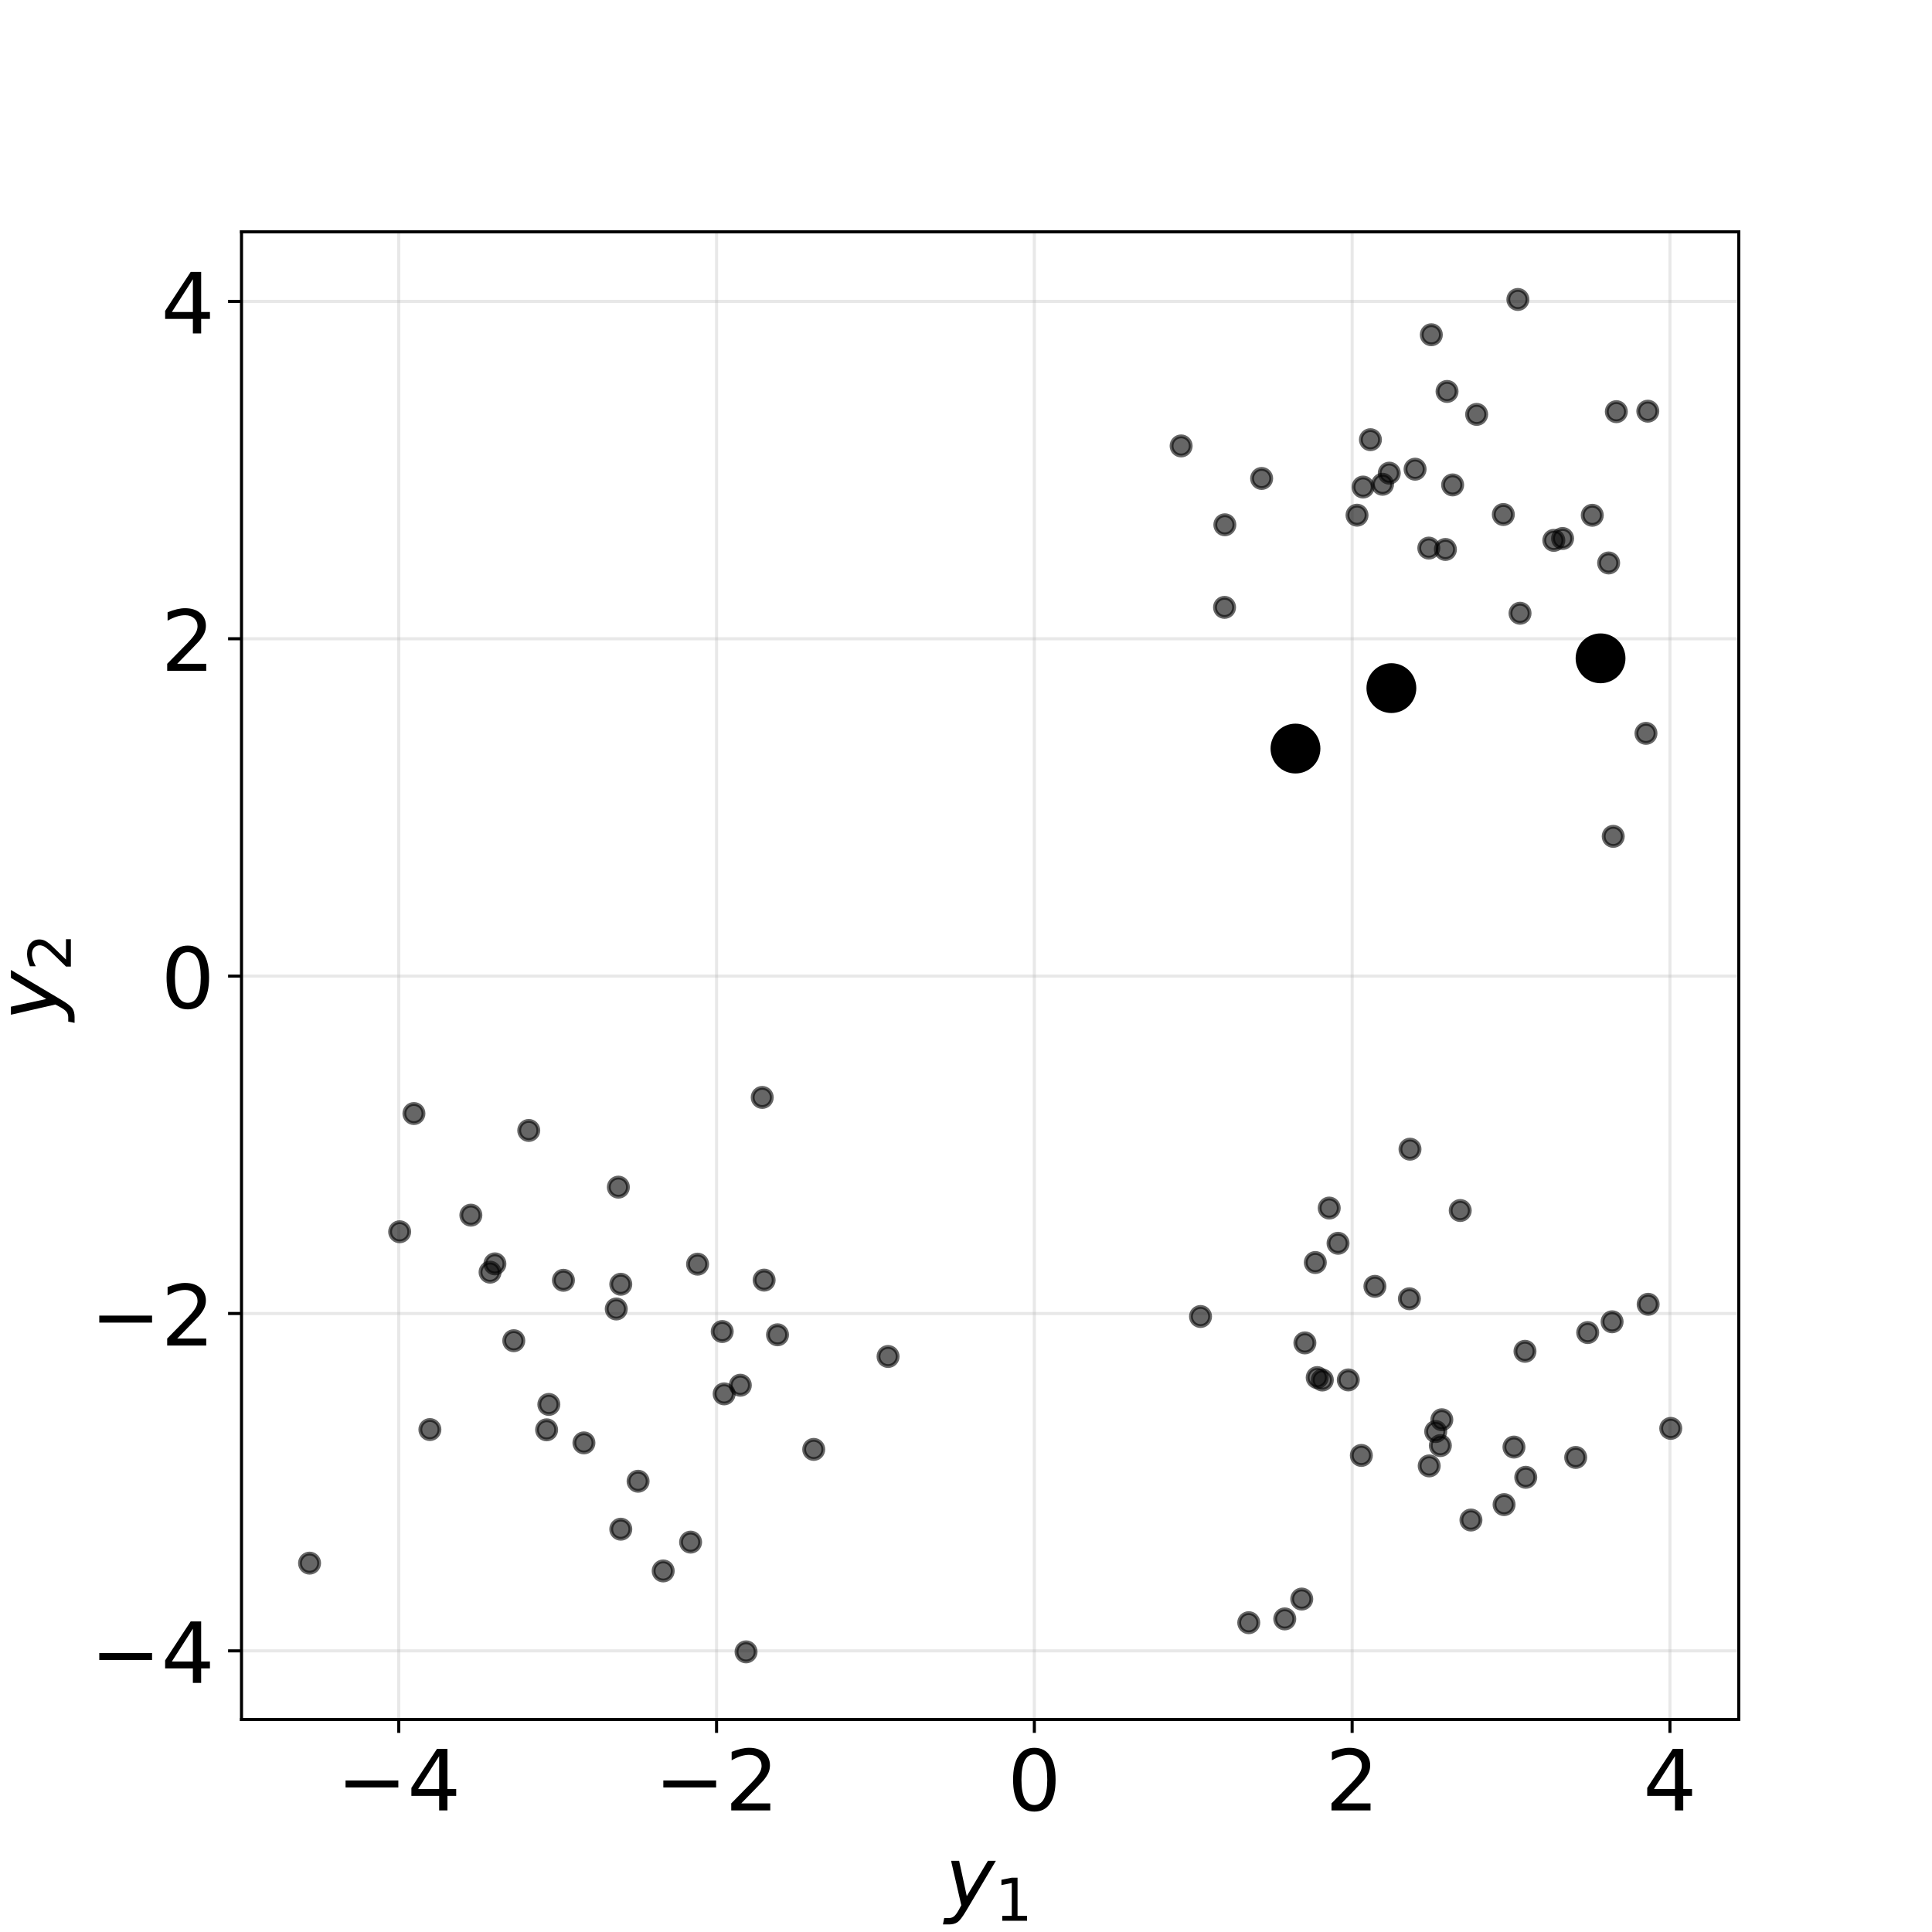
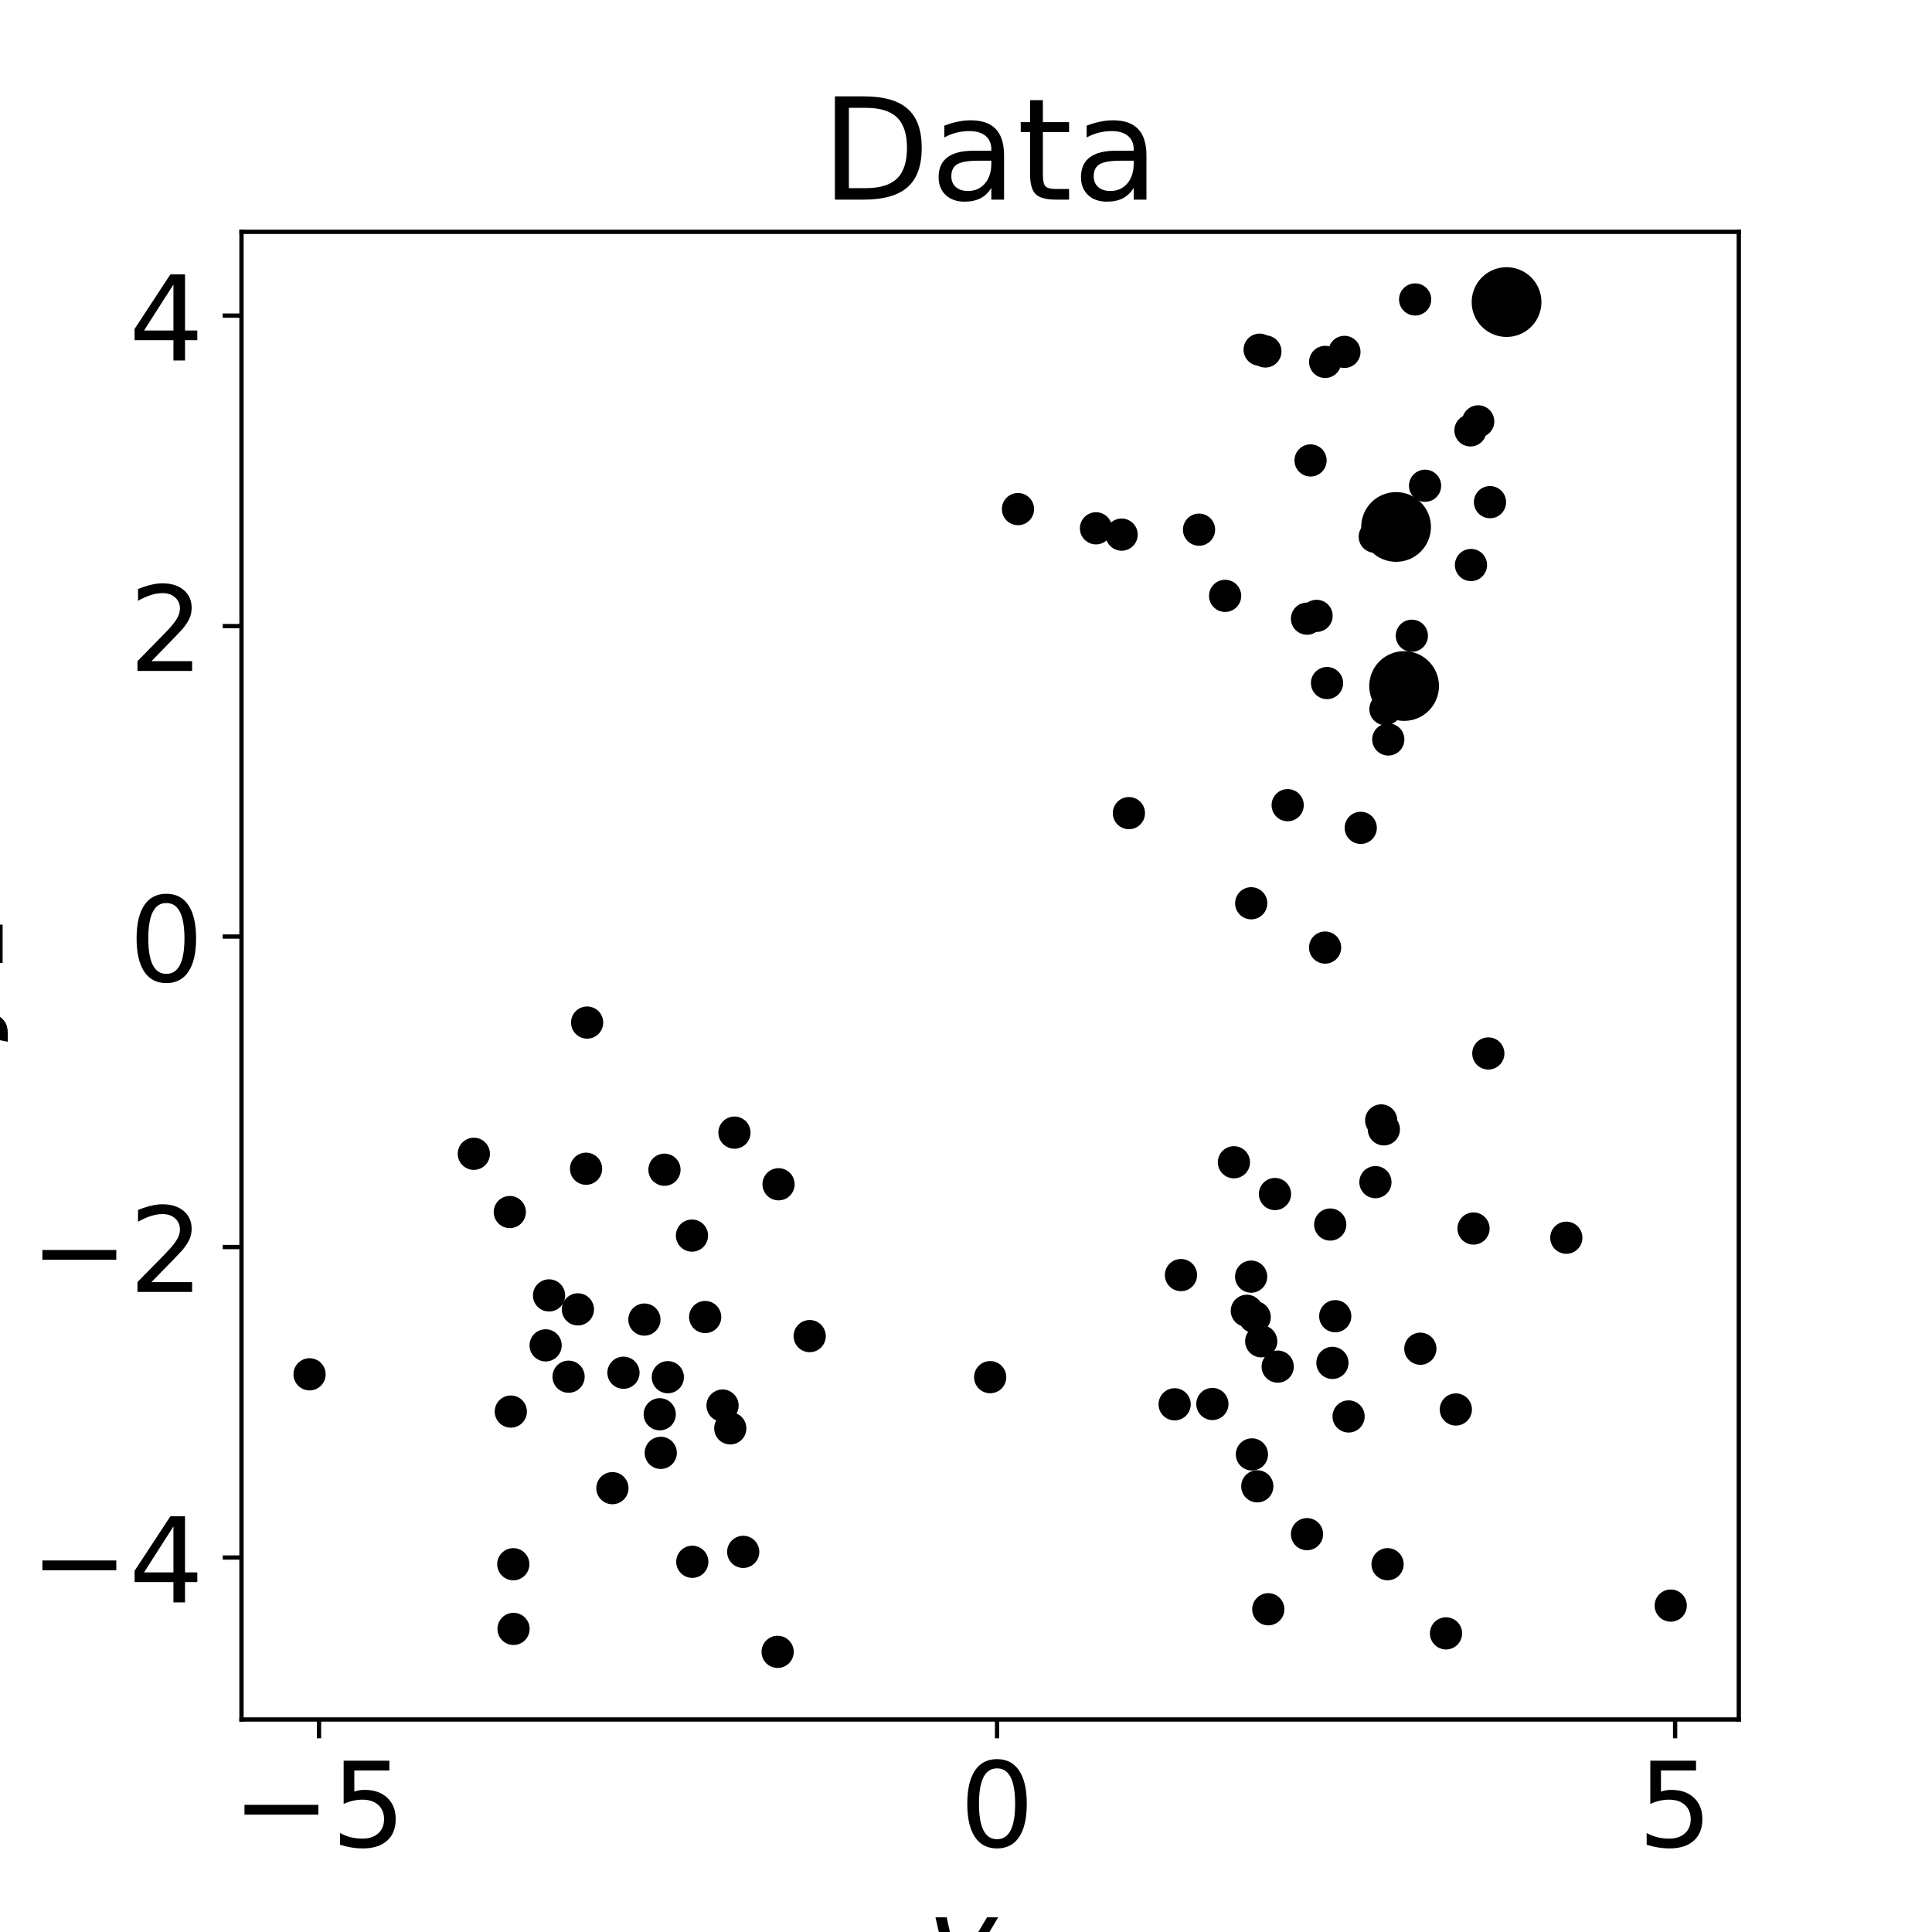
- <svg xmlns="http://www.w3.org/2000/svg" xmlns:xlink="http://www.w3.org/1999/xlink" width="504pt" height="504pt" viewBox="0 0 504 504" version="1.1">
+ <svg xmlns="http://www.w3.org/2000/svg" xmlns:xlink="http://www.w3.org/1999/xlink" width="360pt" height="360pt" viewBox="0 0 360 360" version="1.1">
  <defs>
    <style type="text/css">*{stroke-linejoin: round; stroke-linecap: butt}</style>
  </defs>
  <g id="figure_1">
    <g id="patch_1">
-       <path d="M 0 504  L 504 504  L 504 0  L 0 0  L 0 504  z " style="fill: none" />
+       <path d="M 0 360  L 360 360  L 360 0  L 0 0  L 0 360  z " style="fill: none" />
    </g>
    <g id="axes_1">
      <g id="patch_2">
-         <path d="M 63 448.56  L 453.6 448.56  L 453.6 60.48  L 63 60.48  L 63 448.56  z " style="fill: none" />
+         <path d="M 45 320.4  L 324 320.4  L 324 43.2  L 45 43.2  L 45 320.4  z " style="fill: none" />
      </g>
      <g id="matplotlib.axis_1">
        <g id="xtick_1">
          <g id="line2d_1">
-             <path d="M 104.029 448.56  L 104.029 60.48  " clip-path="url(#p94ee83d162)" style="fill: none; stroke: #b0b0b0; stroke-opacity: 0.3; stroke-width: 0.8; stroke-linecap: square" />
-           </g>
+             <defs>
+               <path id="m097ae4e6f0" d="M 0 0  L 0 3.5  " style="stroke: #000000; stroke-width: 0.8" />
+             </defs>
+             <g>
+               <use xlink:href="#m097ae4e6f0" x="59.441" y="320.4" style="stroke: #000000; stroke-width: 0.8" />
+             </g>
+           </g>
+           <g id="text_1">
+             <g transform="translate(43.22472 344.1166) scale(0.22 -0.22)">
+               <defs>
+                 <path id="DejaVuSans-2212" d="M 678 2272  L 4684 2272  L 4684 1741  L 678 1741  L 678 2272  z " transform="scale(0.015625)" />
+                 <path id="DejaVuSans-35" d="M 691 4666  L 3169 4666  L 3169 4134  L 1269 4134  L 1269 2991  Q 1406 3038 1543 3061  Q 1681 3084 1819 3084  Q 2600 3084 3056 2656  Q 3513 2228 3513 1497  Q 3513 744 3044 326  Q 2575 -91 1722 -91  Q 1428 -91 1123 -41  Q 819 9 494 109  L 494 744  Q 775 591 1075 516  Q 1375 441 1709 441  Q 2250 441 2565 725  Q 2881 1009 2881 1497  Q 2881 1984 2565 2268  Q 2250 2553 1709 2553  Q 1456 2553 1204 2497  Q 953 2441 691 2322  L 691 4666  z " transform="scale(0.015625)" />
+               </defs>
+               <use xlink:href="#DejaVuSans-2212" />
+               <use xlink:href="#DejaVuSans-35" x="83.789" />
+             </g>
+           </g>
+         </g>
+         <g id="xtick_2">
          <g id="line2d_2">
-             <defs>
-               <path id="m63ca0c99e8" d="M 0 0  L 0 3.5  " style="stroke: #000000; stroke-width: 0.8" />
-             </defs>
-             <g>
-               <use xlink:href="#m63ca0c99e8" x="104.029" y="448.56" style="stroke: #000000; stroke-width: 0.8" />
-             </g>
-           </g>
-           <g id="text_1">
-             <g transform="translate(87.81212 472.2766) scale(0.22 -0.22)">
-               <defs>
-                 <path id="DejaVuSans-2212" d="M 678 2272  L 4684 2272  L 4684 1741  L 678 1741  L 678 2272  z " transform="scale(0.015625)" />
-                 <path id="DejaVuSans-34" d="M 2419 4116  L 825 1625  L 2419 1625  L 2419 4116  z M 2253 4666  L 3047 4666  L 3047 1625  L 3713 1625  L 3713 1100  L 3047 1100  L 3047 0  L 2419 0  L 2419 1100  L 313 1100  L 313 1709  L 2253 4666  z " transform="scale(0.015625)" />
-               </defs>
-               <use xlink:href="#DejaVuSans-2212" />
-               <use xlink:href="#DejaVuSans-34" transform="translate(83.78906 0)" />
-             </g>
-           </g>
-         </g>
-         <g id="xtick_2">
+             <g>
+               <use xlink:href="#m097ae4e6f0" x="185.788" y="320.4" style="stroke: #000000; stroke-width: 0.8" />
+             </g>
+           </g>
+           <g id="text_2">
+             <g transform="translate(178.789 344.1166) scale(0.22 -0.22)">
+               <defs>
+                 <path id="DejaVuSans-30" d="M 2034 4250  Q 1547 4250 1301 3770  Q 1056 3291 1056 2328  Q 1056 1369 1301 889  Q 1547 409 2034 409  Q 2525 409 2770 889  Q 3016 1369 3016 2328  Q 3016 3291 2770 3770  Q 2525 4250 2034 4250  z M 2034 4750  Q 2819 4750 3233 4129  Q 3647 3509 3647 2328  Q 3647 1150 3233 529  Q 2819 -91 2034 -91  Q 1250 -91 836 529  Q 422 1150 422 2328  Q 422 3509 836 4129  Q 1250 4750 2034 4750  z " transform="scale(0.015625)" />
+               </defs>
+               <use xlink:href="#DejaVuSans-30" />
+             </g>
+           </g>
+         </g>
+         <g id="xtick_3">
          <g id="line2d_3">
-             <path d="M 186.93 448.56  L 186.93 60.48  " clip-path="url(#p94ee83d162)" style="fill: none; stroke: #b0b0b0; stroke-opacity: 0.3; stroke-width: 0.8; stroke-linecap: square" />
-           </g>
-           <g id="line2d_4">
-             <g>
-               <use xlink:href="#m63ca0c99e8" x="186.93" y="448.56" style="stroke: #000000; stroke-width: 0.8" />
-             </g>
-           </g>
-           <g id="text_2">
-             <g transform="translate(170.7134 472.2766) scale(0.22 -0.22)">
-               <defs>
-                 <path id="DejaVuSans-32" d="M 1228 531  L 3431 531  L 3431 0  L 469 0  L 469 531  Q 828 903 1448 1529  Q 2069 2156 2228 2338  Q 2531 2678 2651 2914  Q 2772 3150 2772 3378  Q 2772 3750 2511 3984  Q 2250 4219 1831 4219  Q 1534 4219 1204 4116  Q 875 4013 500 3803  L 500 4441  Q 881 4594 1212 4672  Q 1544 4750 1819 4750  Q 2544 4750 2975 4387  Q 3406 4025 3406 3419  Q 3406 3131 3298 2873  Q 3191 2616 2906 2266  Q 2828 2175 2409 1742  Q 1991 1309 1228 531  z " transform="scale(0.015625)" />
-               </defs>
-               <use xlink:href="#DejaVuSans-2212" />
-               <use xlink:href="#DejaVuSans-32" transform="translate(83.78906 0)" />
-             </g>
-           </g>
-         </g>
-         <g id="xtick_3">
-           <g id="line2d_5">
-             <path d="M 269.831 448.56  L 269.831 60.48  " clip-path="url(#p94ee83d162)" style="fill: none; stroke: #b0b0b0; stroke-opacity: 0.3; stroke-width: 0.8; stroke-linecap: square" />
-           </g>
-           <g id="line2d_6">
-             <g>
-               <use xlink:href="#m63ca0c99e8" x="269.831" y="448.56" style="stroke: #000000; stroke-width: 0.8" />
+             <g>
+               <use xlink:href="#m097ae4e6f0" x="312.134" y="320.4" style="stroke: #000000; stroke-width: 0.8" />
            </g>
          </g>
          <g id="text_3">
-             <g transform="translate(262.8323 472.2766) scale(0.22 -0.22)">
-               <defs>
-                 <path id="DejaVuSans-30" d="M 2034 4250  Q 1547 4250 1301 3770  Q 1056 3291 1056 2328  Q 1056 1369 1301 889  Q 1547 409 2034 409  Q 2525 409 2770 889  Q 3016 1369 3016 2328  Q 3016 3291 2770 3770  Q 2525 4250 2034 4250  z M 2034 4750  Q 2819 4750 3233 4129  Q 3647 3509 3647 2328  Q 3647 1150 3233 529  Q 2819 -91 2034 -91  Q 1250 -91 836 529  Q 422 1150 422 2328  Q 422 3509 836 4129  Q 1250 4750 2034 4750  z " transform="scale(0.015625)" />
-               </defs>
-               <use xlink:href="#DejaVuSans-30" />
-             </g>
-           </g>
-         </g>
-         <g id="xtick_4">
-           <g id="line2d_7">
-             <path d="M 352.732 448.56  L 352.732 60.48  " clip-path="url(#p94ee83d162)" style="fill: none; stroke: #b0b0b0; stroke-opacity: 0.3; stroke-width: 0.8; stroke-linecap: square" />
-           </g>
-           <g id="line2d_8">
-             <g>
-               <use xlink:href="#m63ca0c99e8" x="352.732" y="448.56" style="stroke: #000000; stroke-width: 0.8" />
-             </g>
-           </g>
-           <g id="text_4">
-             <g transform="translate(345.7335 472.2766) scale(0.22 -0.22)">
-               <use xlink:href="#DejaVuSans-32" />
-             </g>
-           </g>
-         </g>
-         <g id="xtick_5">
-           <g id="line2d_9">
-             <path d="M 435.633 448.56  L 435.633 60.48  " clip-path="url(#p94ee83d162)" style="fill: none; stroke: #b0b0b0; stroke-opacity: 0.3; stroke-width: 0.8; stroke-linecap: square" />
-           </g>
-           <g id="line2d_10">
-             <g>
-               <use xlink:href="#m63ca0c99e8" x="435.633" y="448.56" style="stroke: #000000; stroke-width: 0.8" />
-             </g>
-           </g>
-           <g id="text_5">
-             <g transform="translate(428.6347 472.2766) scale(0.22 -0.22)">
-               <use xlink:href="#DejaVuSans-34" />
-             </g>
-           </g>
-         </g>
-         <g id="text_6">
-           <g transform="translate(246.53 497.5238) scale(0.22 -0.22)">
+             <g transform="translate(305.1356 344.1166) scale(0.22 -0.22)">
+               <use xlink:href="#DejaVuSans-35" />
+             </g>
+           </g>
+         </g>
+         <g id="text_4">
+           <g transform="translate(172.73 369.3637) scale(0.22 -0.22)">
            <defs>
              <path id="DejaVuSans-Oblique-79" d="M 1588 -325  Q 1188 -997 936 -1164  Q 684 -1331 294 -1331  L -159 -1331  L -63 -850  L 269 -850  Q 509 -850 678 -719  Q 847 -588 1056 -206  L 1234 128  L 459 3500  L 1069 3500  L 1650 819  L 3256 3500  L 3859 3500  L 1588 -325  z " transform="scale(0.015625)" />
              <path id="DejaVuSans-31" d="M 794 531  L 1825 531  L 1825 4091  L 703 3866  L 703 4441  L 1819 4666  L 2450 4666  L 2450 531  L 3481 531  L 3481 0  L 794 0  L 794 531  z " transform="scale(0.015625)" />
            </defs>
            <use xlink:href="#DejaVuSans-Oblique-79" transform="translate(0 0.3125)" />
            <use xlink:href="#DejaVuSans-31" transform="translate(59.17969 -16.09375) scale(0.7)" />
          </g>
        </g>
      </g>
      <g id="matplotlib.axis_2">
        <g id="ytick_1">
-           <g id="line2d_11">
-             <path d="M 63 430.661  L 453.6 430.661  " clip-path="url(#p94ee83d162)" style="fill: none; stroke: #b0b0b0; stroke-opacity: 0.3; stroke-width: 0.8; stroke-linecap: square" />
-           </g>
-           <g id="line2d_12">
+           <g id="line2d_4">
            <defs>
-               <path id="mc7faf98344" d="M 0 0  L -3.5 0  " style="stroke: #000000; stroke-width: 0.8" />
+               <path id="mdef90d64df" d="M 0 0  L -3.5 0  " style="stroke: #000000; stroke-width: 0.8" />
            </defs>
            <g>
-               <use xlink:href="#mc7faf98344" x="63" y="430.661" style="stroke: #000000; stroke-width: 0.8" />
+               <use xlink:href="#mdef90d64df" x="45" y="290.222" style="stroke: #000000; stroke-width: 0.8" />
+             </g>
+           </g>
+           <g id="text_5">
+             <g transform="translate(5.567188 298.5804) scale(0.22 -0.22)">
+               <defs>
+                 <path id="DejaVuSans-34" d="M 2419 4116  L 825 1625  L 2419 1625  L 2419 4116  z M 2253 4666  L 3047 4666  L 3047 1625  L 3713 1625  L 3713 1100  L 3047 1100  L 3047 0  L 2419 0  L 2419 1100  L 313 1100  L 313 1709  L 2253 4666  z " transform="scale(0.015625)" />
+               </defs>
+               <use xlink:href="#DejaVuSans-2212" />
+               <use xlink:href="#DejaVuSans-34" x="83.789" />
+             </g>
+           </g>
+         </g>
+         <g id="ytick_2">
+           <g id="line2d_5">
+             <g>
+               <use xlink:href="#mdef90d64df" x="45" y="232.369" style="stroke: #000000; stroke-width: 0.8" />
+             </g>
+           </g>
+           <g id="text_6">
+             <g transform="translate(5.567188 240.727) scale(0.22 -0.22)">
+               <defs>
+                 <path id="DejaVuSans-32" d="M 1228 531  L 3431 531  L 3431 0  L 469 0  L 469 531  Q 828 903 1448 1529  Q 2069 2156 2228 2338  Q 2531 2678 2651 2914  Q 2772 3150 2772 3378  Q 2772 3750 2511 3984  Q 2250 4219 1831 4219  Q 1534 4219 1204 4116  Q 875 4013 500 3803  L 500 4441  Q 881 4594 1212 4672  Q 1544 4750 1819 4750  Q 2544 4750 2975 4387  Q 3406 4025 3406 3419  Q 3406 3131 3298 2873  Q 3191 2616 2906 2266  Q 2828 2175 2409 1742  Q 1991 1309 1228 531  z " transform="scale(0.015625)" />
+               </defs>
+               <use xlink:href="#DejaVuSans-2212" />
+               <use xlink:href="#DejaVuSans-32" x="83.789" />
+             </g>
+           </g>
+         </g>
+         <g id="ytick_3">
+           <g id="line2d_6">
+             <g>
+               <use xlink:href="#mdef90d64df" x="45" y="174.515" style="stroke: #000000; stroke-width: 0.8" />
            </g>
          </g>
          <g id="text_7">
-             <g transform="translate(23.56719 439.0195) scale(0.22 -0.22)">
-               <use xlink:href="#DejaVuSans-2212" />
-               <use xlink:href="#DejaVuSans-34" transform="translate(83.78906 0)" />
-             </g>
-           </g>
-         </g>
-         <g id="ytick_2">
-           <g id="line2d_13">
-             <path d="M 63 342.652  L 453.6 342.652  " clip-path="url(#p94ee83d162)" style="fill: none; stroke: #b0b0b0; stroke-opacity: 0.3; stroke-width: 0.8; stroke-linecap: square" />
-           </g>
-           <g id="line2d_14">
-             <g>
-               <use xlink:href="#mc7faf98344" x="63" y="342.652" style="stroke: #000000; stroke-width: 0.8" />
+             <g transform="translate(24.0025 182.8737) scale(0.22 -0.22)">
+               <use xlink:href="#DejaVuSans-30" />
+             </g>
+           </g>
+         </g>
+         <g id="ytick_4">
+           <g id="line2d_7">
+             <g>
+               <use xlink:href="#mdef90d64df" x="45" y="116.662" style="stroke: #000000; stroke-width: 0.8" />
            </g>
          </g>
          <g id="text_8">
-             <g transform="translate(23.56719 351.0098) scale(0.22 -0.22)">
-               <use xlink:href="#DejaVuSans-2212" />
-               <use xlink:href="#DejaVuSans-32" transform="translate(83.78906 0)" />
-             </g>
-           </g>
-         </g>
-         <g id="ytick_3">
-           <g id="line2d_15">
-             <path d="M 63 254.642  L 453.6 254.642  " clip-path="url(#p94ee83d162)" style="fill: none; stroke: #b0b0b0; stroke-opacity: 0.3; stroke-width: 0.8; stroke-linecap: square" />
-           </g>
-           <g id="line2d_16">
-             <g>
-               <use xlink:href="#mc7faf98344" x="63" y="254.642" style="stroke: #000000; stroke-width: 0.8" />
+             <g transform="translate(24.0025 125.0204) scale(0.22 -0.22)">
+               <use xlink:href="#DejaVuSans-32" />
+             </g>
+           </g>
+         </g>
+         <g id="ytick_5">
+           <g id="line2d_8">
+             <g>
+               <use xlink:href="#mdef90d64df" x="45" y="58.809" style="stroke: #000000; stroke-width: 0.8" />
            </g>
          </g>
          <g id="text_9">
-             <g transform="translate(42.0025 263.0001) scale(0.22 -0.22)">
-               <use xlink:href="#DejaVuSans-30" />
-             </g>
-           </g>
-         </g>
-         <g id="ytick_4">
-           <g id="line2d_17">
-             <path d="M 63 166.632  L 453.6 166.632  " clip-path="url(#p94ee83d162)" style="fill: none; stroke: #b0b0b0; stroke-opacity: 0.3; stroke-width: 0.8; stroke-linecap: square" />
-           </g>
-           <g id="line2d_18">
-             <g>
-               <use xlink:href="#mc7faf98344" x="63" y="166.632" style="stroke: #000000; stroke-width: 0.8" />
-             </g>
-           </g>
-           <g id="text_10">
-             <g transform="translate(42.0025 174.9904) scale(0.22 -0.22)">
-               <use xlink:href="#DejaVuSans-32" />
-             </g>
-           </g>
-         </g>
-         <g id="ytick_5">
-           <g id="line2d_19">
-             <path d="M 63 78.622  L 453.6 78.622  " clip-path="url(#p94ee83d162)" style="fill: none; stroke: #b0b0b0; stroke-opacity: 0.3; stroke-width: 0.8; stroke-linecap: square" />
-           </g>
-           <g id="line2d_20">
-             <g>
-               <use xlink:href="#mc7faf98344" x="63" y="78.622" style="stroke: #000000; stroke-width: 0.8" />
-             </g>
-           </g>
-           <g id="text_11">
-             <g transform="translate(42.0025 86.98074) scale(0.22 -0.22)">
+             <g transform="translate(24.0025 67.16709) scale(0.22 -0.22)">
              <use xlink:href="#DejaVuSans-34" />
            </g>
          </g>
        </g>
-         <g id="text_12">
-           <g transform="translate(14.94719 266.29) rotate(-90) scale(0.22 -0.22)">
+         <g id="text_10">
+           <g transform="translate(-3.052812 193.57) rotate(-90) scale(0.22 -0.22)">
            <use xlink:href="#DejaVuSans-Oblique-79" transform="translate(0 0.3125)" />
            <use xlink:href="#DejaVuSans-32" transform="translate(59.17969 -16.09375) scale(0.7)" />
          </g>
        </g>
      </g>
-       <g id="line2d_21">
+       <g id="line2d_9">
        <defs>
-           <path id="md86a8c61ab" d="M 0 2.5  C 0.663 2.5 1.299 2.237 1.768 1.768  C 2.237 1.299 2.5 0.663 2.5 0  C 2.5 -0.663 2.237 -1.299 1.768 -1.768  C 1.299 -2.237 0.663 -2.5 0 -2.5  C -0.663 -2.5 -1.299 -2.237 -1.768 -1.768  C -2.237 -1.299 -2.5 -0.663 -2.5 0  C -2.5 0.663 -2.237 1.299 -1.768 1.768  C -1.299 2.237 -0.663 2.5 0 2.5  z " style="stroke: #000000; stroke-opacity: 0.6" />
+           <path id="md8186849ec" d="M 0 2.5  C 0.663 2.5 1.299 2.237 1.768 1.768  C 2.237 1.299 2.5 0.663 2.5 0  C 2.5 -0.663 2.237 -1.299 1.768 -1.768  C 1.299 -2.237 0.663 -2.5 0 -2.5  C -0.663 -2.5 -1.299 -2.237 -1.768 -1.768  C -2.237 -1.299 -2.5 -0.663 -2.5 0  C -2.5 0.663 -2.237 1.299 -1.768 1.768  C -1.299 2.237 -0.663 2.5 0 2.5  z " style="stroke: #000000" />
        </defs>
-         <g clip-path="url(#p94ee83d162)">
-           <use xlink:href="#md86a8c61ab" x="417.535" y="171.738" style="fill-opacity: 0.6; stroke: #000000; stroke-opacity: 0.6" />
-           <use xlink:href="#md86a8c61ab" x="362.97" y="179.51" style="fill-opacity: 0.6; stroke: #000000; stroke-opacity: 0.6" />
-           <use xlink:href="#md86a8c61ab" x="337.949" y="195.278" style="fill-opacity: 0.6; stroke: #000000; stroke-opacity: 0.6" />
-           <use xlink:href="#md86a8c61ab" x="392.174" y="134.219" style="fill-opacity: 0.6; stroke: #000000; stroke-opacity: 0.6" />
-           <use xlink:href="#md86a8c61ab" x="319.525" y="136.9" style="fill-opacity: 0.6; stroke: #000000; stroke-opacity: 0.6" />
-           <use xlink:href="#md86a8c61ab" x="395.967" y="78.12" style="fill-opacity: 0.6; stroke: #000000; stroke-opacity: 0.6" />
-           <use xlink:href="#md86a8c61ab" x="405.343" y="140.968" style="fill-opacity: 0.6; stroke: #000000; stroke-opacity: 0.6" />
-           <use xlink:href="#md86a8c61ab" x="357.502" y="114.698" style="fill-opacity: 0.6; stroke: #000000; stroke-opacity: 0.6" />
-           <use xlink:href="#md86a8c61ab" x="421.654" y="107.393" style="fill-opacity: 0.6; stroke: #000000; stroke-opacity: 0.6" />
-           <use xlink:href="#md86a8c61ab" x="378.948" y="126.499" style="fill-opacity: 0.6; stroke: #000000; stroke-opacity: 0.6" />
-           <use xlink:href="#md86a8c61ab" x="329.124" y="124.815" style="fill-opacity: 0.6; stroke: #000000; stroke-opacity: 0.6" />
-           <use xlink:href="#md86a8c61ab" x="419.645" y="146.859" style="fill-opacity: 0.6; stroke: #000000; stroke-opacity: 0.6" />
-           <use xlink:href="#md86a8c61ab" x="377.492" y="102.117" style="fill-opacity: 0.6; stroke: #000000; stroke-opacity: 0.6" />
-           <use xlink:href="#md86a8c61ab" x="373.39" y="87.325" style="fill-opacity: 0.6; stroke: #000000; stroke-opacity: 0.6" />
-           <use xlink:href="#md86a8c61ab" x="385.213" y="108.105" style="fill-opacity: 0.6; stroke: #000000; stroke-opacity: 0.6" />
-           <use xlink:href="#md86a8c61ab" x="360.668" y="126.33" style="fill-opacity: 0.6; stroke: #000000; stroke-opacity: 0.6" />
-           <use xlink:href="#md86a8c61ab" x="429.385" y="191.309" style="fill-opacity: 0.6; stroke: #000000; stroke-opacity: 0.6" />
-           <use xlink:href="#md86a8c61ab" x="420.843" y="218.183" style="fill-opacity: 0.6; stroke: #000000; stroke-opacity: 0.6" />
-           <use xlink:href="#md86a8c61ab" x="369.153" y="122.398" style="fill-opacity: 0.6; stroke: #000000; stroke-opacity: 0.6" />
-           <use xlink:href="#md86a8c61ab" x="354.008" y="134.395" style="fill-opacity: 0.6; stroke: #000000; stroke-opacity: 0.6" />
-           <use xlink:href="#md86a8c61ab" x="415.376" y="134.419" style="fill-opacity: 0.6; stroke: #000000; stroke-opacity: 0.6" />
-           <use xlink:href="#md86a8c61ab" x="308.122" y="116.329" style="fill-opacity: 0.6; stroke: #000000; stroke-opacity: 0.6" />
-           <use xlink:href="#md86a8c61ab" x="407.631" y="140.472" style="fill-opacity: 0.6; stroke: #000000; stroke-opacity: 0.6" />
-           <use xlink:href="#md86a8c61ab" x="372.733" y="142.981" style="fill-opacity: 0.6; stroke: #000000; stroke-opacity: 0.6" />
-           <use xlink:href="#md86a8c61ab" x="319.447" y="158.442" style="fill-opacity: 0.6; stroke: #000000; stroke-opacity: 0.6" />
-           <use xlink:href="#md86a8c61ab" x="429.863" y="107.267" style="fill-opacity: 0.6; stroke: #000000; stroke-opacity: 0.6" />
-           <use xlink:href="#md86a8c61ab" x="396.531" y="159.978" style="fill-opacity: 0.6; stroke: #000000; stroke-opacity: 0.6" />
-           <use xlink:href="#md86a8c61ab" x="362.417" y="123.432" style="fill-opacity: 0.6; stroke: #000000; stroke-opacity: 0.6" />
-           <use xlink:href="#md86a8c61ab" x="377.065" y="143.335" style="fill-opacity: 0.6; stroke: #000000; stroke-opacity: 0.6" />
-           <use xlink:href="#md86a8c61ab" x="355.585" y="127.057" style="fill-opacity: 0.6; stroke: #000000; stroke-opacity: 0.6" />
-           <use xlink:href="#md86a8c61ab" x="142.596" y="372.997" style="fill-opacity: 0.6; stroke: #000000; stroke-opacity: 0.6" />
-           <use xlink:href="#md86a8c61ab" x="194.627" y="430.92" style="fill-opacity: 0.6; stroke: #000000; stroke-opacity: 0.6" />
-           <use xlink:href="#md86a8c61ab" x="180.155" y="402.293" style="fill-opacity: 0.6; stroke: #000000; stroke-opacity: 0.6" />
-           <use xlink:href="#md86a8c61ab" x="80.755" y="407.776" style="fill-opacity: 0.6; stroke: #000000; stroke-opacity: 0.6" />
-           <use xlink:href="#md86a8c61ab" x="127.846" y="331.868" style="fill-opacity: 0.6; stroke: #000000; stroke-opacity: 0.6" />
-           <use xlink:href="#md86a8c61ab" x="198.843" y="286.284" style="fill-opacity: 0.6; stroke: #000000; stroke-opacity: 0.6" />
-           <use xlink:href="#md86a8c61ab" x="152.327" y="376.404" style="fill-opacity: 0.6; stroke: #000000; stroke-opacity: 0.6" />
-           <use xlink:href="#md86a8c61ab" x="161.316" y="309.69" style="fill-opacity: 0.6; stroke: #000000; stroke-opacity: 0.6" />
-           <use xlink:href="#md86a8c61ab" x="188.91" y="363.617" style="fill-opacity: 0.6; stroke: #000000; stroke-opacity: 0.6" />
-           <use xlink:href="#md86a8c61ab" x="137.936" y="294.9" style="fill-opacity: 0.6; stroke: #000000; stroke-opacity: 0.6" />
-           <use xlink:href="#md86a8c61ab" x="112.146" y="372.928" style="fill-opacity: 0.6; stroke: #000000; stroke-opacity: 0.6" />
-           <use xlink:href="#md86a8c61ab" x="160.764" y="341.473" style="fill-opacity: 0.6; stroke: #000000; stroke-opacity: 0.6" />
-           <use xlink:href="#md86a8c61ab" x="122.834" y="316.995" style="fill-opacity: 0.6; stroke: #000000; stroke-opacity: 0.6" />
-           <use xlink:href="#md86a8c61ab" x="161.943" y="398.917" style="fill-opacity: 0.6; stroke: #000000; stroke-opacity: 0.6" />
-           <use xlink:href="#md86a8c61ab" x="143.176" y="366.373" style="fill-opacity: 0.6; stroke: #000000; stroke-opacity: 0.6" />
-           <use xlink:href="#md86a8c61ab" x="146.984" y="333.988" style="fill-opacity: 0.6; stroke: #000000; stroke-opacity: 0.6" />
-           <use xlink:href="#md86a8c61ab" x="134.028" y="349.75" style="fill-opacity: 0.6; stroke: #000000; stroke-opacity: 0.6" />
-           <use xlink:href="#md86a8c61ab" x="231.671" y="353.867" style="fill-opacity: 0.6; stroke: #000000; stroke-opacity: 0.6" />
-           <use xlink:href="#md86a8c61ab" x="199.34" y="333.944" style="fill-opacity: 0.6; stroke: #000000; stroke-opacity: 0.6" />
-           <use xlink:href="#md86a8c61ab" x="104.261" y="321.327" style="fill-opacity: 0.6; stroke: #000000; stroke-opacity: 0.6" />
-           <use xlink:href="#md86a8c61ab" x="161.943" y="335.023" style="fill-opacity: 0.6; stroke: #000000; stroke-opacity: 0.6" />
-           <use xlink:href="#md86a8c61ab" x="202.831" y="348.207" style="fill-opacity: 0.6; stroke: #000000; stroke-opacity: 0.6" />
-           <use xlink:href="#md86a8c61ab" x="173.008" y="409.811" style="fill-opacity: 0.6; stroke: #000000; stroke-opacity: 0.6" />
-           <use xlink:href="#md86a8c61ab" x="193.128" y="361.362" style="fill-opacity: 0.6; stroke: #000000; stroke-opacity: 0.6" />
-           <use xlink:href="#md86a8c61ab" x="181.976" y="329.78" style="fill-opacity: 0.6; stroke: #000000; stroke-opacity: 0.6" />
-           <use xlink:href="#md86a8c61ab" x="129.106" y="329.702" style="fill-opacity: 0.6; stroke: #000000; stroke-opacity: 0.6" />
-           <use xlink:href="#md86a8c61ab" x="212.274" y="378.105" style="fill-opacity: 0.6; stroke: #000000; stroke-opacity: 0.6" />
-           <use xlink:href="#md86a8c61ab" x="107.978" y="290.488" style="fill-opacity: 0.6; stroke: #000000; stroke-opacity: 0.6" />
-           <use xlink:href="#md86a8c61ab" x="188.405" y="347.356" style="fill-opacity: 0.6; stroke: #000000; stroke-opacity: 0.6" />
-           <use xlink:href="#md86a8c61ab" x="166.459" y="386.41" style="fill-opacity: 0.6; stroke: #000000; stroke-opacity: 0.6" />
-           <use xlink:href="#md86a8c61ab" x="351.73" y="359.979" style="fill-opacity: 0.6; stroke: #000000; stroke-opacity: 0.6" />
-           <use xlink:href="#md86a8c61ab" x="375.744" y="377.111" style="fill-opacity: 0.6; stroke: #000000; stroke-opacity: 0.6" />
-           <use xlink:href="#md86a8c61ab" x="343.619" y="359.371" style="fill-opacity: 0.6; stroke: #000000; stroke-opacity: 0.6" />
-           <use xlink:href="#md86a8c61ab" x="335.153" y="422.321" style="fill-opacity: 0.6; stroke: #000000; stroke-opacity: 0.6" />
-           <use xlink:href="#md86a8c61ab" x="325.761" y="423.312" style="fill-opacity: 0.6; stroke: #000000; stroke-opacity: 0.6" />
-           <use xlink:href="#md86a8c61ab" x="392.37" y="392.505" style="fill-opacity: 0.6; stroke: #000000; stroke-opacity: 0.6" />
-           <use xlink:href="#md86a8c61ab" x="397.822" y="352.514" style="fill-opacity: 0.6; stroke: #000000; stroke-opacity: 0.6" />
-           <use xlink:href="#md86a8c61ab" x="429.955" y="340.25" style="fill-opacity: 0.6; stroke: #000000; stroke-opacity: 0.6" />
-           <use xlink:href="#md86a8c61ab" x="398.021" y="385.381" style="fill-opacity: 0.6; stroke: #000000; stroke-opacity: 0.6" />
-           <use xlink:href="#md86a8c61ab" x="313.18" y="343.436" style="fill-opacity: 0.6; stroke: #000000; stroke-opacity: 0.6" />
-           <use xlink:href="#md86a8c61ab" x="411.047" y="380.199" style="fill-opacity: 0.6; stroke: #000000; stroke-opacity: 0.6" />
-           <use xlink:href="#md86a8c61ab" x="355.133" y="379.678" style="fill-opacity: 0.6; stroke: #000000; stroke-opacity: 0.6" />
-           <use xlink:href="#md86a8c61ab" x="349.056" y="324.335" style="fill-opacity: 0.6; stroke: #000000; stroke-opacity: 0.6" />
-           <use xlink:href="#md86a8c61ab" x="367.672" y="338.805" style="fill-opacity: 0.6; stroke: #000000; stroke-opacity: 0.6" />
-           <use xlink:href="#md86a8c61ab" x="383.723" y="396.529" style="fill-opacity: 0.6; stroke: #000000; stroke-opacity: 0.6" />
-           <use xlink:href="#md86a8c61ab" x="435.845" y="372.624" style="fill-opacity: 0.6; stroke: #000000; stroke-opacity: 0.6" />
-           <use xlink:href="#md86a8c61ab" x="346.755" y="315.145" style="fill-opacity: 0.6; stroke: #000000; stroke-opacity: 0.6" />
-           <use xlink:href="#md86a8c61ab" x="394.949" y="377.499" style="fill-opacity: 0.6; stroke: #000000; stroke-opacity: 0.6" />
-           <use xlink:href="#md86a8c61ab" x="339.586" y="417.145" style="fill-opacity: 0.6; stroke: #000000; stroke-opacity: 0.6" />
-           <use xlink:href="#md86a8c61ab" x="340.404" y="350.32" style="fill-opacity: 0.6; stroke: #000000; stroke-opacity: 0.6" />
-           <use xlink:href="#md86a8c61ab" x="343.124" y="329.354" style="fill-opacity: 0.6; stroke: #000000; stroke-opacity: 0.6" />
-           <use xlink:href="#md86a8c61ab" x="358.671" y="335.568" style="fill-opacity: 0.6; stroke: #000000; stroke-opacity: 0.6" />
-           <use xlink:href="#md86a8c61ab" x="344.958" y="360" style="fill-opacity: 0.6; stroke: #000000; stroke-opacity: 0.6" />
-           <use xlink:href="#md86a8c61ab" x="376.126" y="370.366" style="fill-opacity: 0.6; stroke: #000000; stroke-opacity: 0.6" />
-           <use xlink:href="#md86a8c61ab" x="372.837" y="382.409" style="fill-opacity: 0.6; stroke: #000000; stroke-opacity: 0.6" />
-           <use xlink:href="#md86a8c61ab" x="367.826" y="299.787" style="fill-opacity: 0.6; stroke: #000000; stroke-opacity: 0.6" />
-           <use xlink:href="#md86a8c61ab" x="380.931" y="315.786" style="fill-opacity: 0.6; stroke: #000000; stroke-opacity: 0.6" />
-           <use xlink:href="#md86a8c61ab" x="420.548" y="344.813" style="fill-opacity: 0.6; stroke: #000000; stroke-opacity: 0.6" />
-           <use xlink:href="#md86a8c61ab" x="414.187" y="347.626" style="fill-opacity: 0.6; stroke: #000000; stroke-opacity: 0.6" />
-           <use xlink:href="#md86a8c61ab" x="374.532" y="373.44" style="fill-opacity: 0.6; stroke: #000000; stroke-opacity: 0.6" />
-         </g>
-       </g>
-       <g id="line2d_22">
+         <g clip-path="url(#p835ebd3145)">
+           <use xlink:href="#md8186849ec" x="189.688" y="94.861" style="stroke: #000000" />
+           <use xlink:href="#md8186849ec" x="277.638" y="93.57" style="stroke: #000000" />
+           <use xlink:href="#md8186849ec" x="228.283" y="111.031" style="stroke: #000000" />
+           <use xlink:href="#md8186849ec" x="261.636" y="127.83" style="stroke: #000000" />
+           <use xlink:href="#md8186849ec" x="235.785" y="65.488" style="stroke: #000000" />
+           <use xlink:href="#md8186849ec" x="204.221" y="98.443" style="stroke: #000000" />
+           <use xlink:href="#md8186849ec" x="280.725" y="56.287" style="stroke: #000000" />
+           <use xlink:href="#md8186849ec" x="273.998" y="80.196" style="stroke: #000000" />
+           <use xlink:href="#md8186849ec" x="263.691" y="55.8" style="stroke: #000000" />
+           <use xlink:href="#md8186849ec" x="258.158" y="132.143" style="stroke: #000000" />
+           <use xlink:href="#md8186849ec" x="210.356" y="151.513" style="stroke: #000000" />
+           <use xlink:href="#md8186849ec" x="234.718" y="65.161" style="stroke: #000000" />
+           <use xlink:href="#md8186849ec" x="275.44" y="78.517" style="stroke: #000000" />
+           <use xlink:href="#md8186849ec" x="247.271" y="127.28" style="stroke: #000000" />
+           <use xlink:href="#md8186849ec" x="245.322" y="114.757" style="stroke: #000000" />
+           <use xlink:href="#md8186849ec" x="265.54" y="90.513" style="stroke: #000000" />
+           <use xlink:href="#md8186849ec" x="256.17" y="100.01" style="stroke: #000000" />
+           <use xlink:href="#md8186849ec" x="253.554" y="154.261" style="stroke: #000000" />
+           <use xlink:href="#md8186849ec" x="243.54" y="115.281" style="stroke: #000000" />
+           <use xlink:href="#md8186849ec" x="233.144" y="168.311" style="stroke: #000000" />
+           <use xlink:href="#md8186849ec" x="260.139" y="98.191" style="stroke: #000000" />
+           <use xlink:href="#md8186849ec" x="244.204" y="85.796" style="stroke: #000000" />
+           <use xlink:href="#md8186849ec" x="274.097" y="105.282" style="stroke: #000000" />
+           <use xlink:href="#md8186849ec" x="258.686" y="137.788" style="stroke: #000000" />
+           <use xlink:href="#md8186849ec" x="250.512" y="65.572" style="stroke: #000000" />
+           <use xlink:href="#md8186849ec" x="239.939" y="150.033" style="stroke: #000000" />
+           <use xlink:href="#md8186849ec" x="208.998" y="99.619" style="stroke: #000000" />
+           <use xlink:href="#md8186849ec" x="263.077" y="118.462" style="stroke: #000000" />
+           <use xlink:href="#md8186849ec" x="246.925" y="67.437" style="stroke: #000000" />
+           <use xlink:href="#md8186849ec" x="223.424" y="98.696" style="stroke: #000000" />
+           <use xlink:href="#md8186849ec" x="123.812" y="217.96" style="stroke: #000000" />
+           <use xlink:href="#md8186849ec" x="102.306" y="241.382" style="stroke: #000000" />
+           <use xlink:href="#md8186849ec" x="144.901" y="307.8" style="stroke: #000000" />
+           <use xlink:href="#md8186849ec" x="95.644" y="291.47" style="stroke: #000000" />
+           <use xlink:href="#md8186849ec" x="131.397" y="245.411" style="stroke: #000000" />
+           <use xlink:href="#md8186849ec" x="136.076" y="266.155" style="stroke: #000000" />
+           <use xlink:href="#md8186849ec" x="122.932" y="263.53" style="stroke: #000000" />
+           <use xlink:href="#md8186849ec" x="88.292" y="214.993" style="stroke: #000000" />
+           <use xlink:href="#md8186849ec" x="114.112" y="277.297" style="stroke: #000000" />
+           <use xlink:href="#md8186849ec" x="136.856" y="211.048" style="stroke: #000000" />
+           <use xlink:href="#md8186849ec" x="150.872" y="248.964" style="stroke: #000000" />
+           <use xlink:href="#md8186849ec" x="116.173" y="255.789" style="stroke: #000000" />
+           <use xlink:href="#md8186849ec" x="94.995" y="225.846" style="stroke: #000000" />
+           <use xlink:href="#md8186849ec" x="109.403" y="190.54" style="stroke: #000000" />
+           <use xlink:href="#md8186849ec" x="134.636" y="261.907" style="stroke: #000000" />
+           <use xlink:href="#md8186849ec" x="123.122" y="270.72" style="stroke: #000000" />
+           <use xlink:href="#md8186849ec" x="107.68" y="243.982" style="stroke: #000000" />
+           <use xlink:href="#md8186849ec" x="129.002" y="291.018" style="stroke: #000000" />
+           <use xlink:href="#md8186849ec" x="101.668" y="250.689" style="stroke: #000000" />
+           <use xlink:href="#md8186849ec" x="95.182" y="263.027" style="stroke: #000000" />
+           <use xlink:href="#md8186849ec" x="57.682" y="256.084" style="stroke: #000000" />
+           <use xlink:href="#md8186849ec" x="105.947" y="256.53" style="stroke: #000000" />
+           <use xlink:href="#md8186849ec" x="120.073" y="245.883" style="stroke: #000000" />
+           <use xlink:href="#md8186849ec" x="109.203" y="217.775" style="stroke: #000000" />
+           <use xlink:href="#md8186849ec" x="184.504" y="256.614" style="stroke: #000000" />
+           <use xlink:href="#md8186849ec" x="138.487" y="289.168" style="stroke: #000000" />
+           <use xlink:href="#md8186849ec" x="145.071" y="220.672" style="stroke: #000000" />
+           <use xlink:href="#md8186849ec" x="95.691" y="303.522" style="stroke: #000000" />
+           <use xlink:href="#md8186849ec" x="128.937" y="230.235" style="stroke: #000000" />
+           <use xlink:href="#md8186849ec" x="124.442" y="256.62" style="stroke: #000000" />
+           <use xlink:href="#md8186849ec" x="218.877" y="261.674" style="stroke: #000000" />
+           <use xlink:href="#md8186849ec" x="243.542" y="285.868" style="stroke: #000000" />
+           <use xlink:href="#md8186849ec" x="274.57" y="228.919" style="stroke: #000000" />
+           <use xlink:href="#md8186849ec" x="248.802" y="245.255" style="stroke: #000000" />
+           <use xlink:href="#md8186849ec" x="264.661" y="251.314" style="stroke: #000000" />
+           <use xlink:href="#md8186849ec" x="220.057" y="237.594" style="stroke: #000000" />
+           <use xlink:href="#md8186849ec" x="257.365" y="208.776" style="stroke: #000000" />
+           <use xlink:href="#md8186849ec" x="256.289" y="220.276" style="stroke: #000000" />
+           <use xlink:href="#md8186849ec" x="237.575" y="222.49" style="stroke: #000000" />
+           <use xlink:href="#md8186849ec" x="258.554" y="291.471" style="stroke: #000000" />
+           <use xlink:href="#md8186849ec" x="246.913" y="176.567" style="stroke: #000000" />
+           <use xlink:href="#md8186849ec" x="232.33" y="244.249" style="stroke: #000000" />
+           <use xlink:href="#md8186849ec" x="238.079" y="254.648" style="stroke: #000000" />
+           <use xlink:href="#md8186849ec" x="235.009" y="249.928" style="stroke: #000000" />
+           <use xlink:href="#md8186849ec" x="234.279" y="276.954" style="stroke: #000000" />
+           <use xlink:href="#md8186849ec" x="251.291" y="263.934" style="stroke: #000000" />
+           <use xlink:href="#md8186849ec" x="277.327" y="196.296" style="stroke: #000000" />
+           <use xlink:href="#md8186849ec" x="229.924" y="216.572" style="stroke: #000000" />
+           <use xlink:href="#md8186849ec" x="233.8" y="245.432" style="stroke: #000000" />
+           <use xlink:href="#md8186849ec" x="233.276" y="271.009" style="stroke: #000000" />
+           <use xlink:href="#md8186849ec" x="311.318" y="299.179" style="stroke: #000000" />
+           <use xlink:href="#md8186849ec" x="257.86" y="210.439" style="stroke: #000000" />
+           <use xlink:href="#md8186849ec" x="233.131" y="237.88" style="stroke: #000000" />
+           <use xlink:href="#md8186849ec" x="247.867" y="228.176" style="stroke: #000000" />
+           <use xlink:href="#md8186849ec" x="291.86" y="230.631" style="stroke: #000000" />
+           <use xlink:href="#md8186849ec" x="225.909" y="261.612" style="stroke: #000000" />
+           <use xlink:href="#md8186849ec" x="236.327" y="299.861" style="stroke: #000000" />
+           <use xlink:href="#md8186849ec" x="271.274" y="262.638" style="stroke: #000000" />
+           <use xlink:href="#md8186849ec" x="248.276" y="253.954" style="stroke: #000000" />
+           <use xlink:href="#md8186849ec" x="269.444" y="304.357" style="stroke: #000000" />
+         </g>
+       </g>
+       <g id="line2d_10">
        <defs>
-           <path id="mb8840d9b40" d="M 0 6  C 1.591 6 3.117 5.368 4.243 4.243  C 5.368 3.117 6 1.591 6 0  C 6 -1.591 5.368 -3.117 4.243 -4.243  C 3.117 -5.368 1.591 -6 0 -6  C -1.591 -6 -3.117 -5.368 -4.243 -4.243  C -5.368 -3.117 -6 -1.591 -6 0  C -6 1.591 -5.368 3.117 -4.243 4.243  C -3.117 5.368 -1.591 6 0 6  z " style="stroke: #000000" />
+           <path id="m416fb6401c" d="M 0 6  C 1.591 6 3.117 5.368 4.243 4.243  C 5.368 3.117 6 1.591 6 0  C 6 -1.591 5.368 -3.117 4.243 -4.243  C 3.117 -5.368 1.591 -6 0 -6  C -1.591 -6 -3.117 -5.368 -4.243 -4.243  C -5.368 -3.117 -6 -1.591 -6 0  C -6 1.591 -5.368 3.117 -4.243 4.243  C -3.117 5.368 -1.591 6 0 6  z " style="stroke: #000000" />
        </defs>
-         <g clip-path="url(#p94ee83d162)">
-           <use xlink:href="#mb8840d9b40" x="417.535" y="171.738" style="stroke: #000000" />
-           <use xlink:href="#mb8840d9b40" x="362.97" y="179.51" style="stroke: #000000" />
-           <use xlink:href="#mb8840d9b40" x="337.949" y="195.278" style="stroke: #000000" />
+         <g clip-path="url(#p835ebd3145)">
+           <use xlink:href="#m416fb6401c" x="261.636" y="127.83" style="stroke: #000000" />
+           <use xlink:href="#m416fb6401c" x="280.725" y="56.287" style="stroke: #000000" />
+           <use xlink:href="#m416fb6401c" x="260.139" y="98.191" style="stroke: #000000" />
        </g>
      </g>
      <g id="patch_3">
-         <path d="M 63 448.56  L 63 60.48  " style="fill: none; stroke: #000000; stroke-width: 0.8; stroke-linejoin: miter; stroke-linecap: square" />
+         <path d="M 45 320.4  L 45 43.2  " style="fill: none; stroke: #000000; stroke-width: 0.8; stroke-linejoin: miter; stroke-linecap: square" />
      </g>
      <g id="patch_4">
-         <path d="M 453.6 448.56  L 453.6 60.48  " style="fill: none; stroke: #000000; stroke-width: 0.8; stroke-linejoin: miter; stroke-linecap: square" />
+         <path d="M 324 320.4  L 324 43.2  " style="fill: none; stroke: #000000; stroke-width: 0.8; stroke-linejoin: miter; stroke-linecap: square" />
      </g>
      <g id="patch_5">
-         <path d="M 63 448.56  L 453.6 448.56  " style="fill: none; stroke: #000000; stroke-width: 0.8; stroke-linejoin: miter; stroke-linecap: square" />
+         <path d="M 45 320.4  L 324 320.4  " style="fill: none; stroke: #000000; stroke-width: 0.8; stroke-linejoin: miter; stroke-linecap: square" />
      </g>
      <g id="patch_6">
-         <path d="M 63 60.48  L 453.6 60.48  " style="fill: none; stroke: #000000; stroke-width: 0.8; stroke-linejoin: miter; stroke-linecap: square" />
+         <path d="M 45 43.2  L 324 43.2  " style="fill: none; stroke: #000000; stroke-width: 0.8; stroke-linejoin: miter; stroke-linecap: square" />
+       </g>
+       <g id="text_11">
+         <g transform="translate(152.9829 37.2) scale(0.264 -0.264)">
+           <defs>
+             <path id="DejaVuSans-44" d="M 1259 4147  L 1259 519  L 2022 519  Q 2988 519 3436 956  Q 3884 1394 3884 2338  Q 3884 3275 3436 3711  Q 2988 4147 2022 4147  L 1259 4147  z M 628 4666  L 1925 4666  Q 3281 4666 3915 4102  Q 4550 3538 4550 2338  Q 4550 1131 3912 565  Q 3275 0 1925 0  L 628 0  L 628 4666  z " transform="scale(0.015625)" />
+             <path id="DejaVuSans-61" d="M 2194 1759  Q 1497 1759 1228 1600  Q 959 1441 959 1056  Q 959 750 1161 570  Q 1363 391 1709 391  Q 2188 391 2477 730  Q 2766 1069 2766 1631  L 2766 1759  L 2194 1759  z M 3341 1997  L 3341 0  L 2766 0  L 2766 531  Q 2569 213 2275 61  Q 1981 -91 1556 -91  Q 1019 -91 701 211  Q 384 513 384 1019  Q 384 1609 779 1909  Q 1175 2209 1959 2209  L 2766 2209  L 2766 2266  Q 2766 2663 2505 2880  Q 2244 3097 1772 3097  Q 1472 3097 1187 3025  Q 903 2953 641 2809  L 641 3341  Q 956 3463 1253 3523  Q 1550 3584 1831 3584  Q 2591 3584 2966 3190  Q 3341 2797 3341 1997  z " transform="scale(0.015625)" />
+             <path id="DejaVuSans-74" d="M 1172 4494  L 1172 3500  L 2356 3500  L 2356 3053  L 1172 3053  L 1172 1153  Q 1172 725 1289 603  Q 1406 481 1766 481  L 2356 481  L 2356 0  L 1766 0  Q 1100 0 847 248  Q 594 497 594 1153  L 594 3053  L 172 3053  L 172 3500  L 594 3500  L 594 4494  L 1172 4494  z " transform="scale(0.015625)" />
+           </defs>
+           <use xlink:href="#DejaVuSans-44" />
+           <use xlink:href="#DejaVuSans-61" x="77.002" />
+           <use xlink:href="#DejaVuSans-74" x="138.281" />
+           <use xlink:href="#DejaVuSans-61" x="177.49" />
+         </g>
      </g>
    </g>
  </g>
  <defs>
-     <clipPath id="p94ee83d162">
-       <rect x="63" y="60.48" width="390.6" height="388.08" />
+     <clipPath id="p835ebd3145">
+       <rect x="45" y="43.2" width="279" height="277.2" />
    </clipPath>
  </defs>
</svg>
